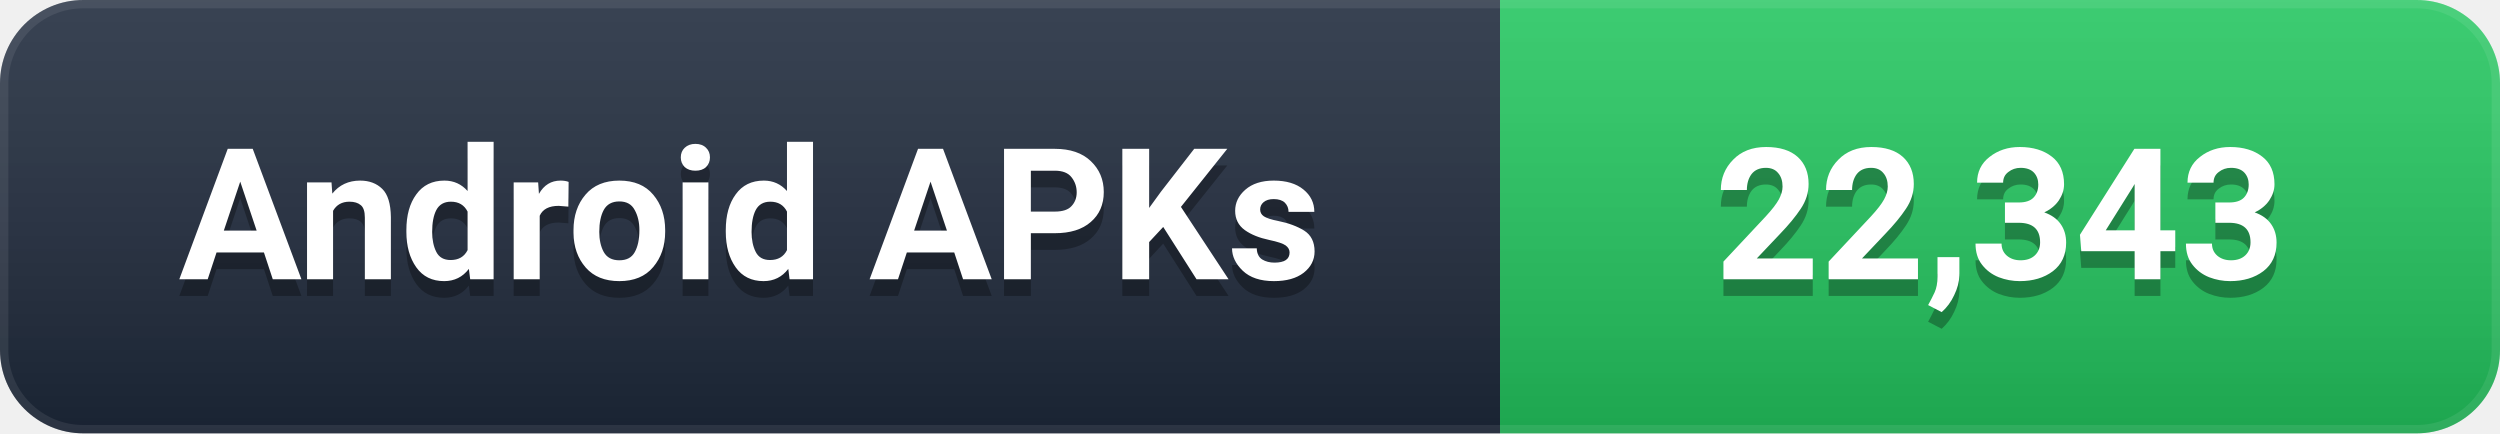
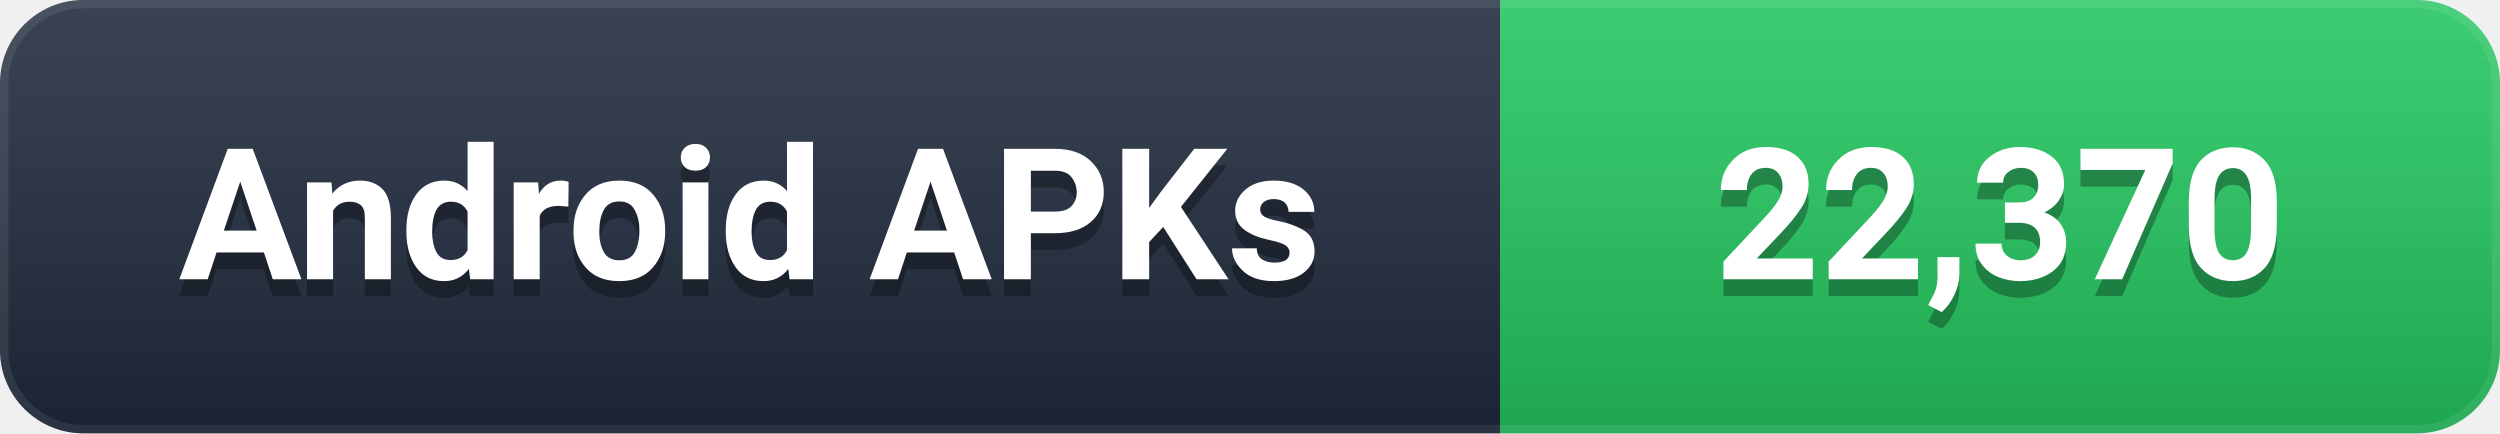
- <svg xmlns="http://www.w3.org/2000/svg" width="150" height="26" viewBox="0 0 150 26" role="img" aria-label="Android APKs: 22,343">
+ <svg xmlns="http://www.w3.org/2000/svg" width="150" height="26" viewBox="0 0 150 26" role="img" aria-label="Android APKs: 22,370">
  <defs>
    <linearGradient id="g" x1="0" y1="0" x2="0" y2="1">
      <stop offset="0%" stop-color="#ffffff" stop-opacity="0.12" />
      <stop offset="100%" stop-color="#000000" stop-opacity="0.16" />
    </linearGradient>
    <clipPath id="c">
      <rect width="150" height="26" rx="5" />
    </clipPath>
  </defs>
  <g clip-path="url(#c)">
    <rect width="90" height="26" fill="#1e293b" />
    <rect x="90" width="60" height="26" fill="#22C55E" />
    <rect width="150" height="26" fill="url(#g)" />
    <rect width="150" height="26" rx="5" fill="none" stroke="#ffffff" stroke-opacity="0.08" stroke-width="1" />
  </g>
  <g font-family="-apple-system, BlinkMacSystemFont, 'Segoe UI', Roboto, 'Helvetica Neue', Arial, sans-serif" font-size="11" font-weight="600" text-anchor="middle" dominant-baseline="central">
    <text x="45.0" y="14" fill="#000000" opacity="0.3">Android APKs</text>
    <text x="45.0" y="13" fill="#ffffff">Android APKs</text>
-     <text x="120.0" y="14" fill="#000000" opacity="0.3">22,343</text>
-     <text x="120.0" y="13" fill="#ffffff">22,343</text>
+     <text x="120.0" y="14" fill="#000000" opacity="0.3">22,370</text>
+     <text x="120.0" y="13" fill="#ffffff">22,370</text>
  </g>
</svg>
